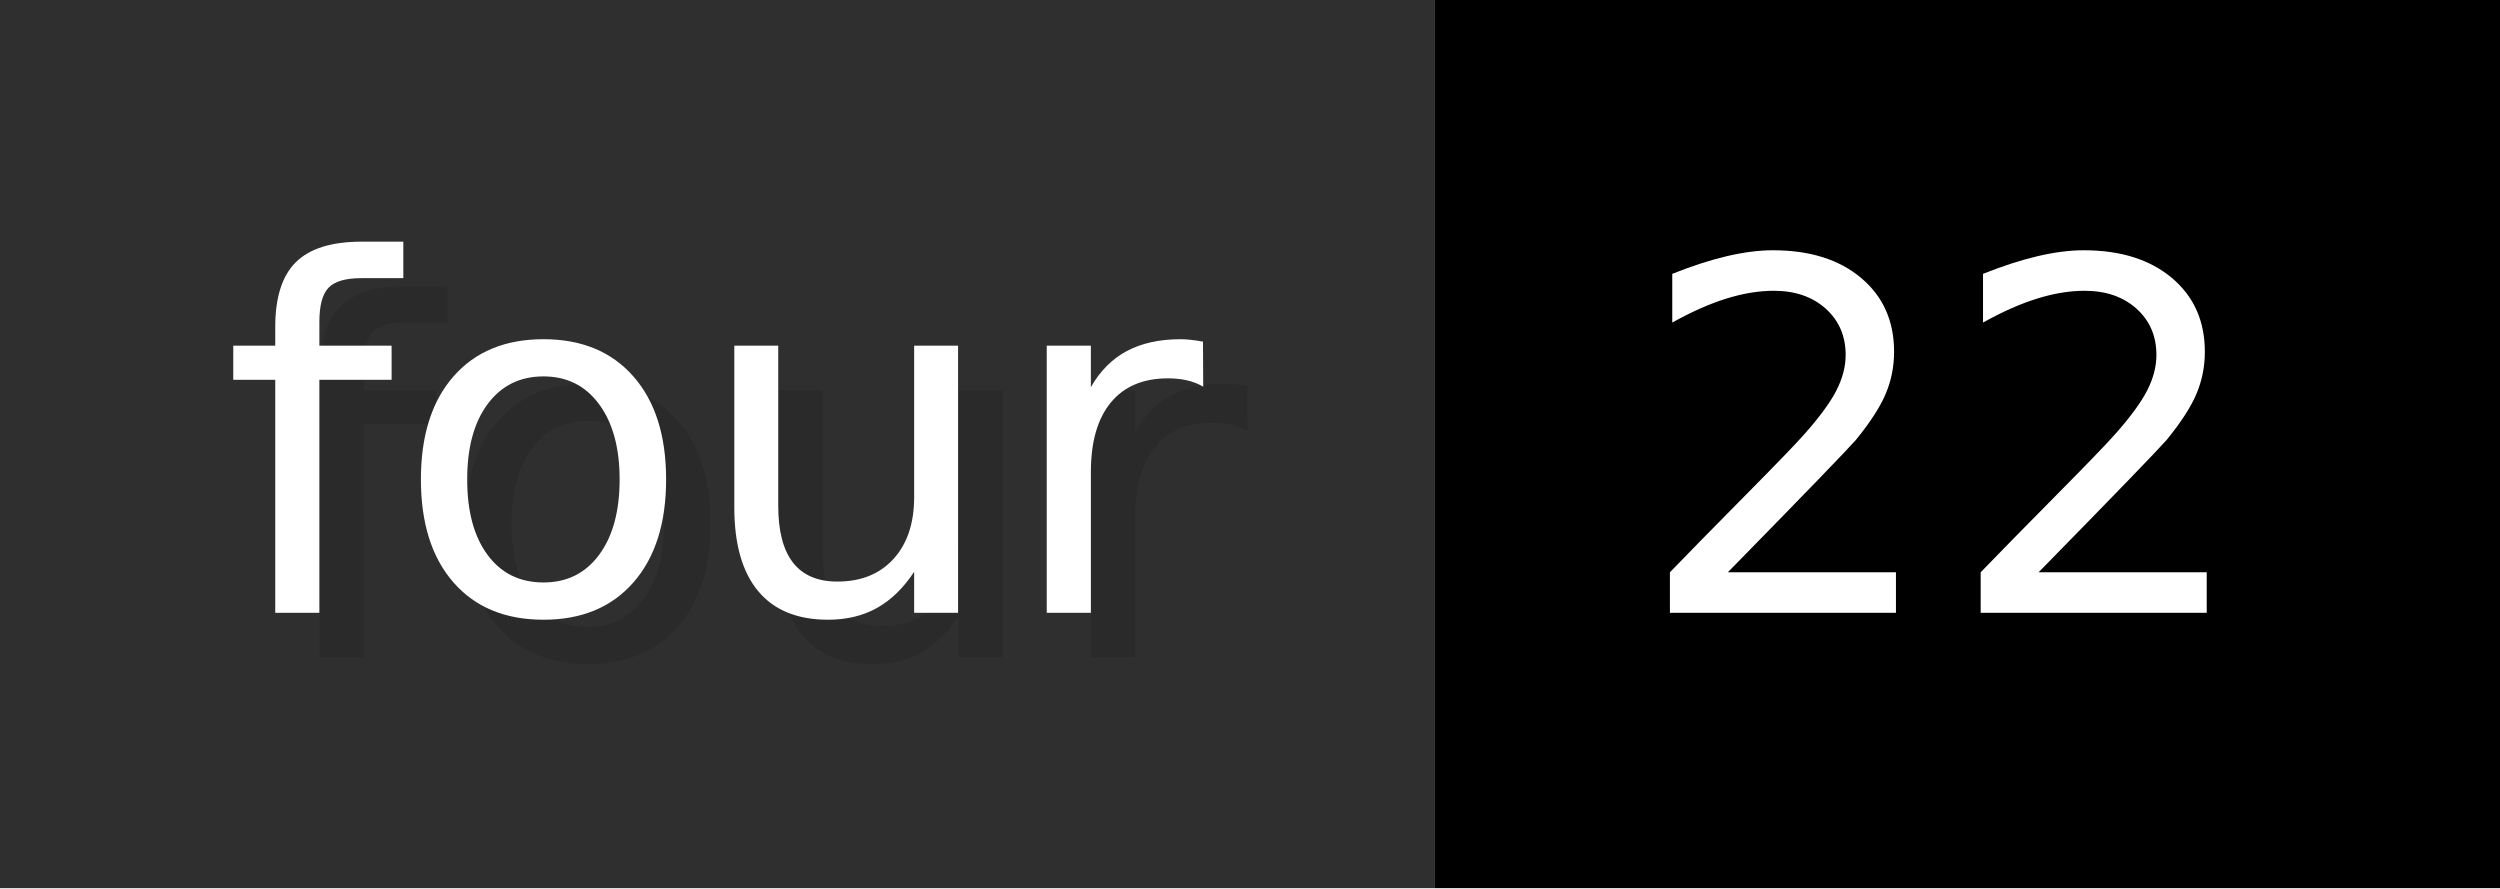
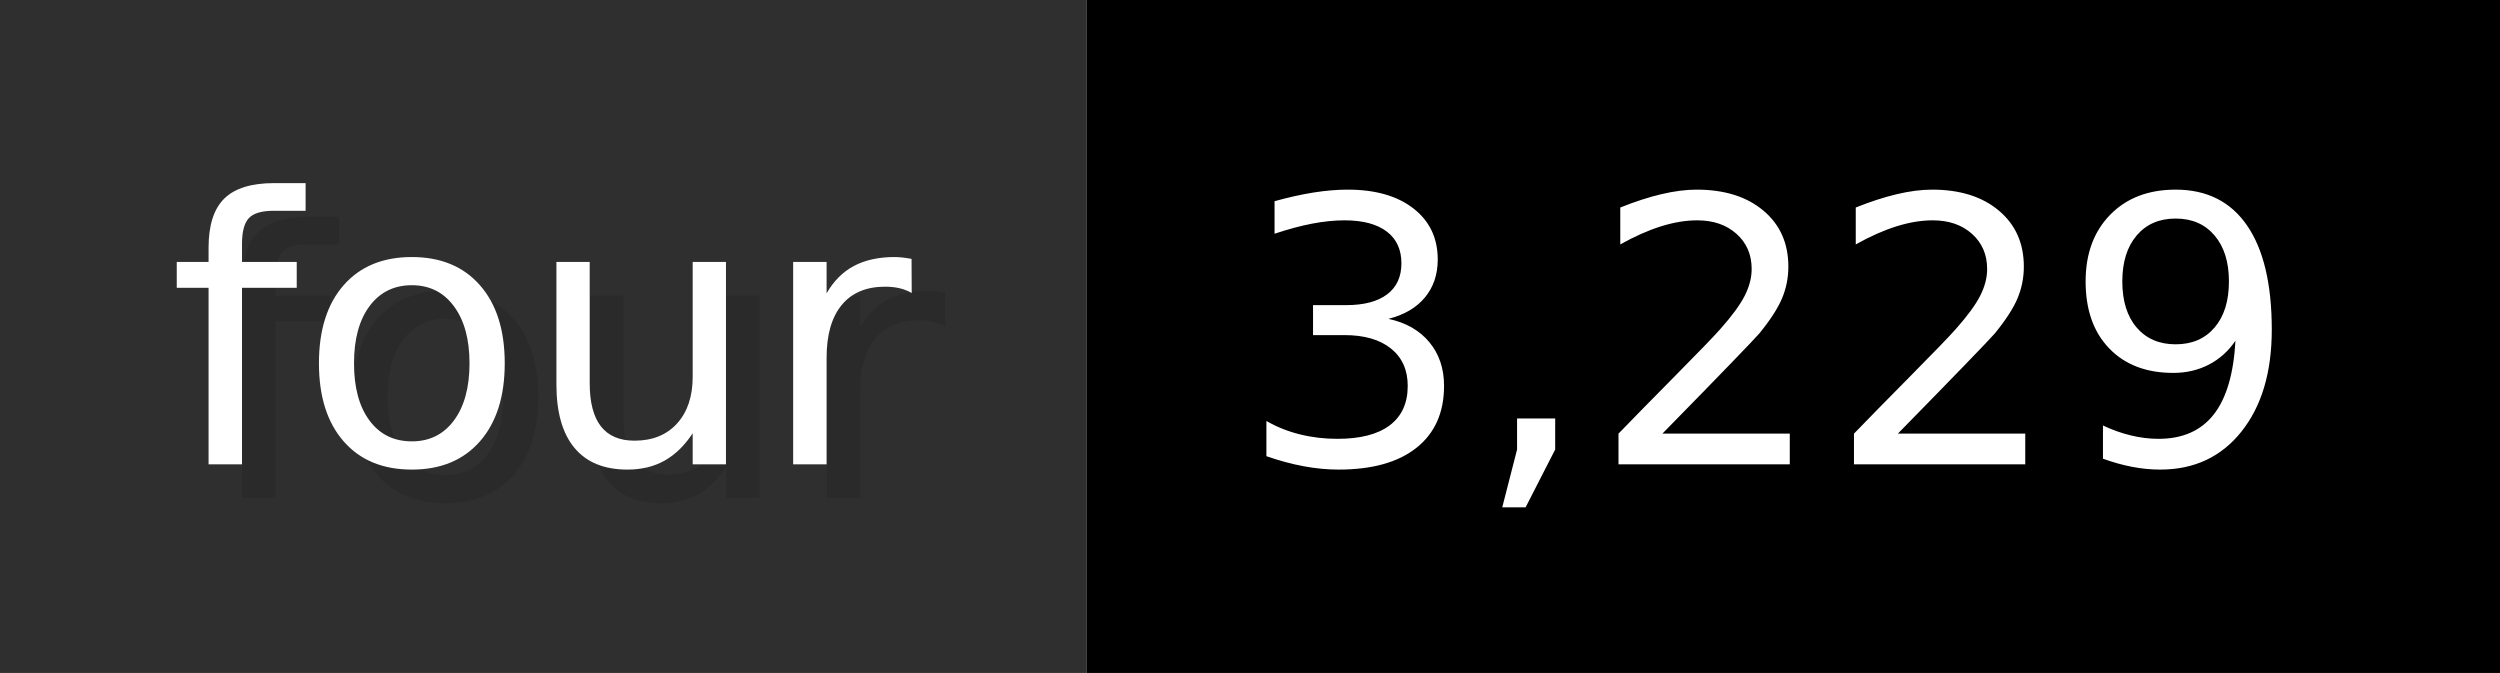
- <svg xmlns="http://www.w3.org/2000/svg" width="56.3" height="20" viewBox="0 0 563 200" role="img" aria-label="four: 22">
+ <svg xmlns="http://www.w3.org/2000/svg" width="74.3" height="20" viewBox="0 0 743 200" role="img" aria-label="four: 3,229">
  <g>
    <rect fill="#2F2F2F" width="323" height="200" />
-     <rect fill="#" x="323" width="240" height="200" />
+     <rect fill="#" x="323" width="420" height="200" />
  </g>
  <g aria-hidden="true" fill="#fff" text-anchor="start" font-family="Verdana,DejaVu Sans,sans-serif" font-size="110">
    <text x="60" y="148" textLength="223" fill="#000" opacity="0.1">four</text>
    <text x="50" y="138" textLength="223">four</text>
-     <text x="378" y="148" textLength="140" fill="#000" opacity="0.1">22</text>
-     <text x="368" y="138" textLength="140">22</text>
+     <text x="378" y="148" textLength="320" fill="#000" opacity="0.1">3,229</text>
+     <text x="368" y="138" textLength="320">3,229</text>
  </g>
</svg>
